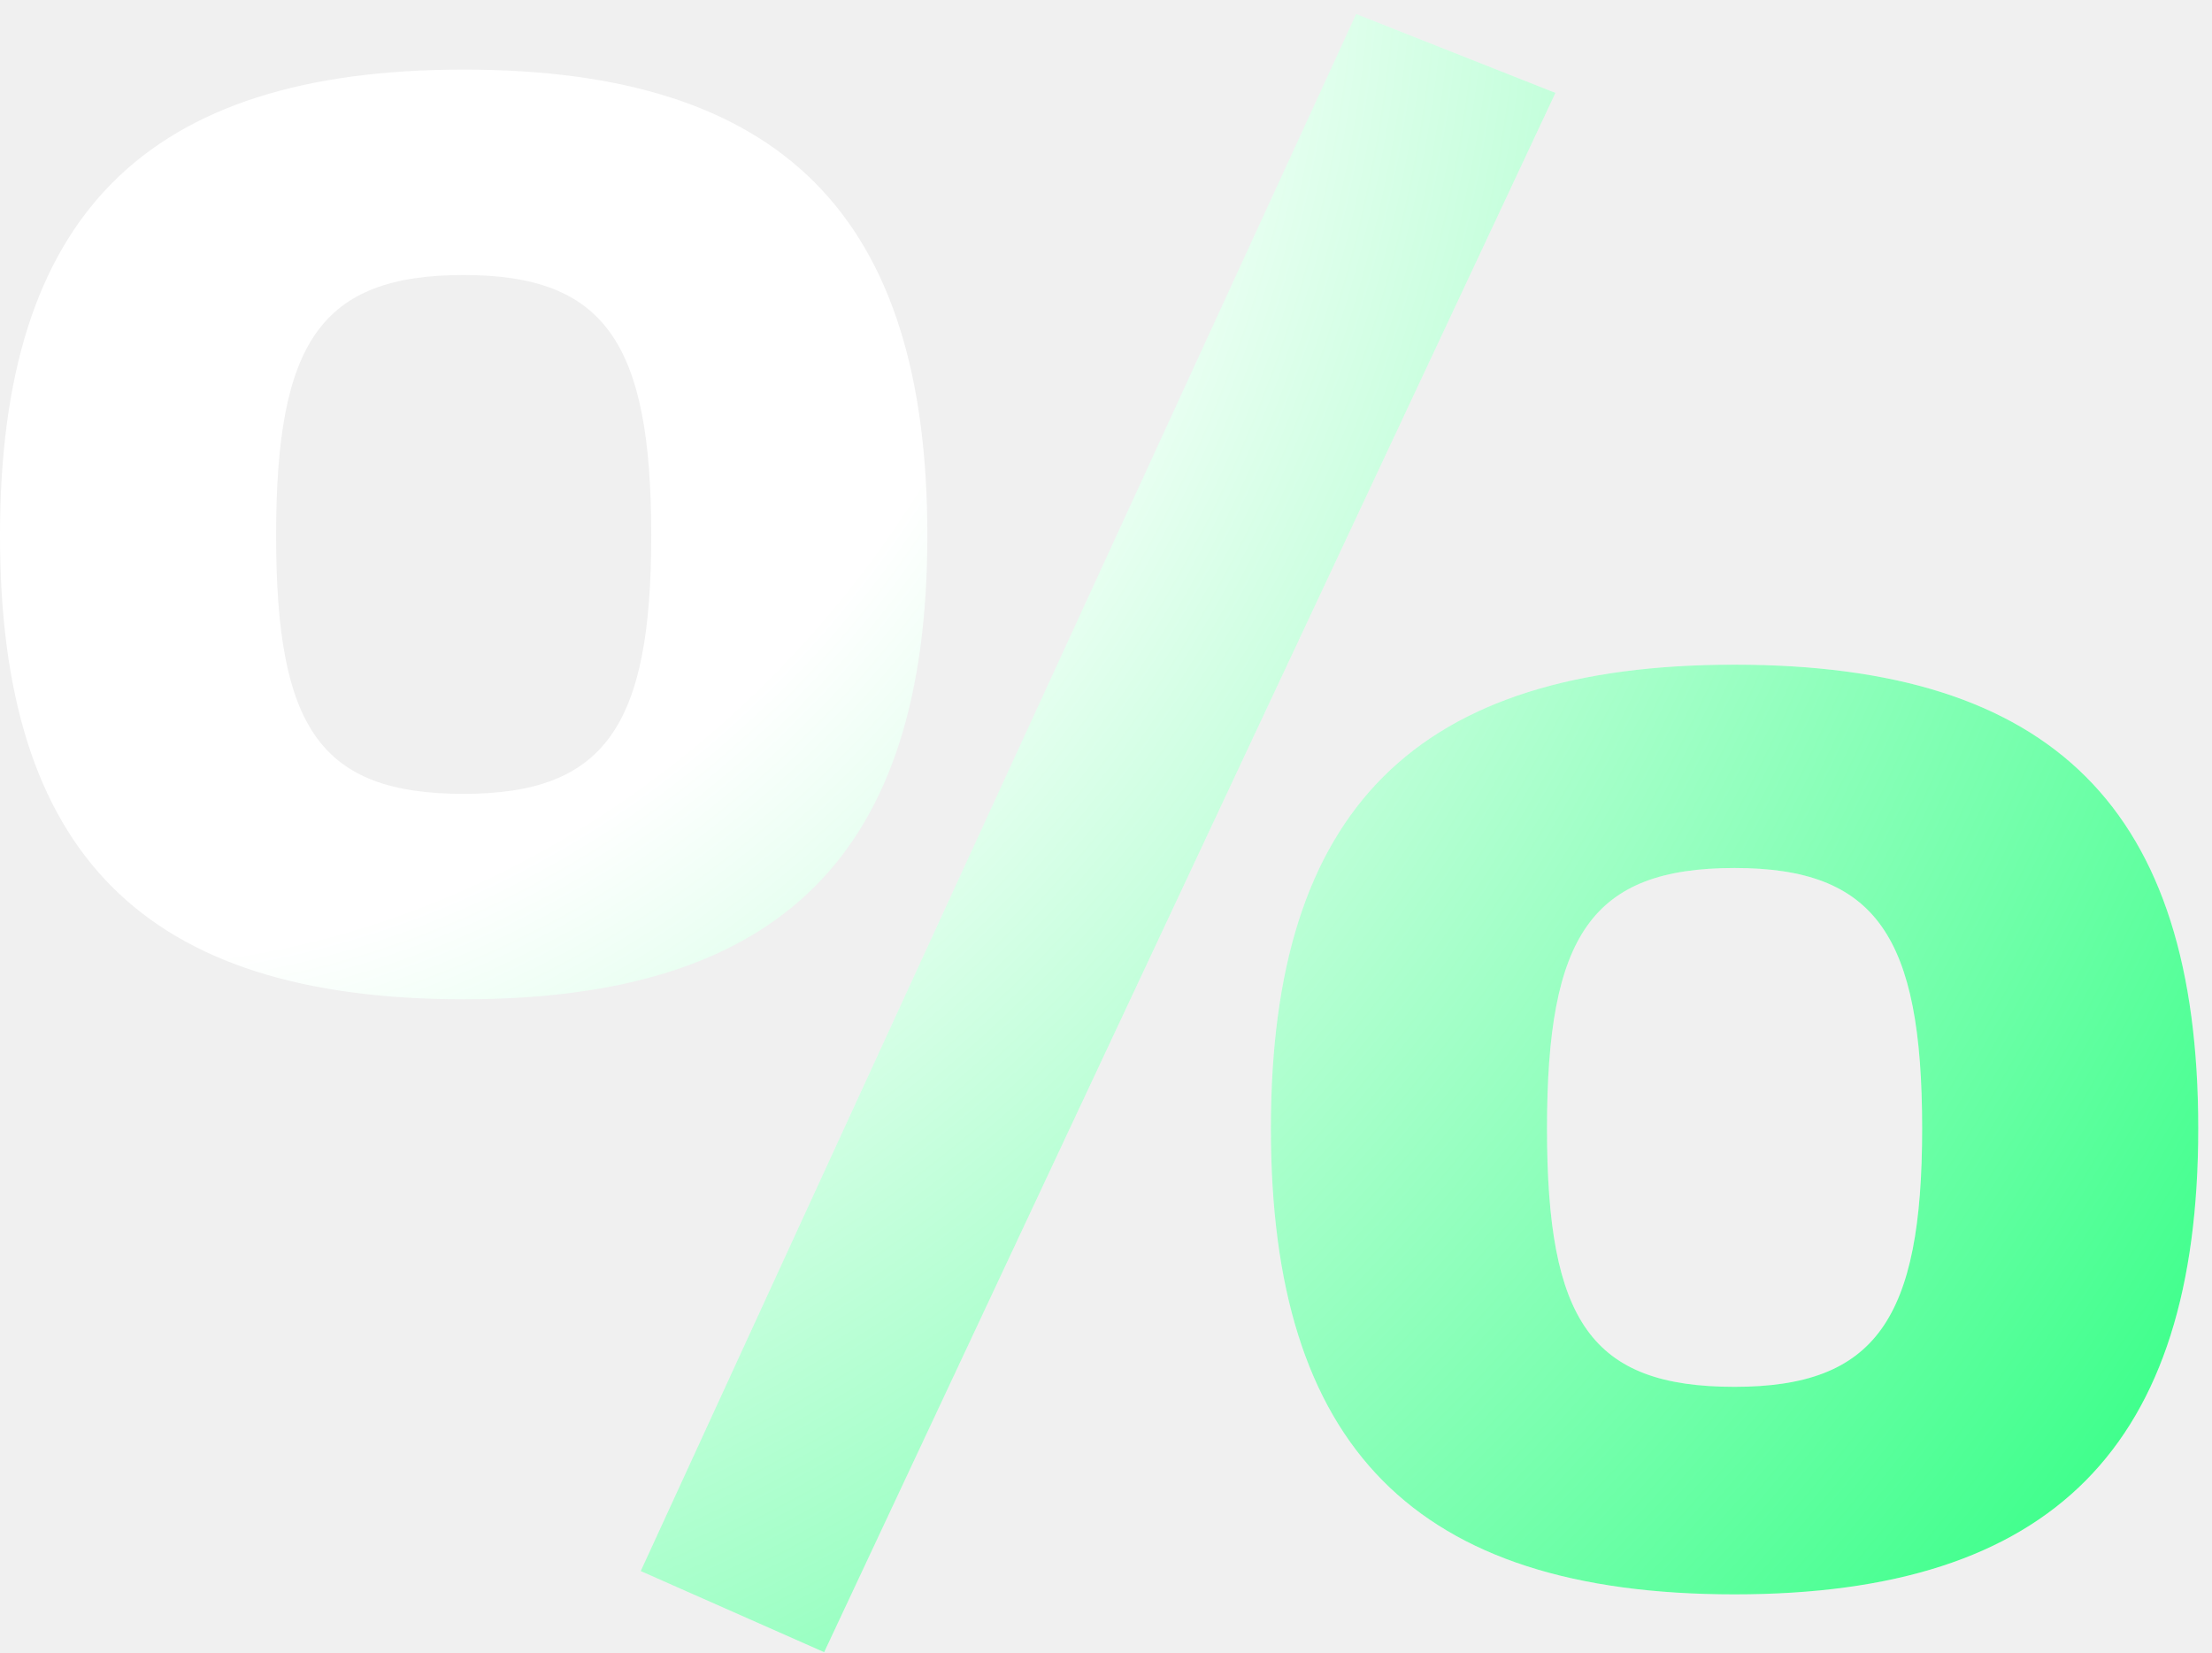
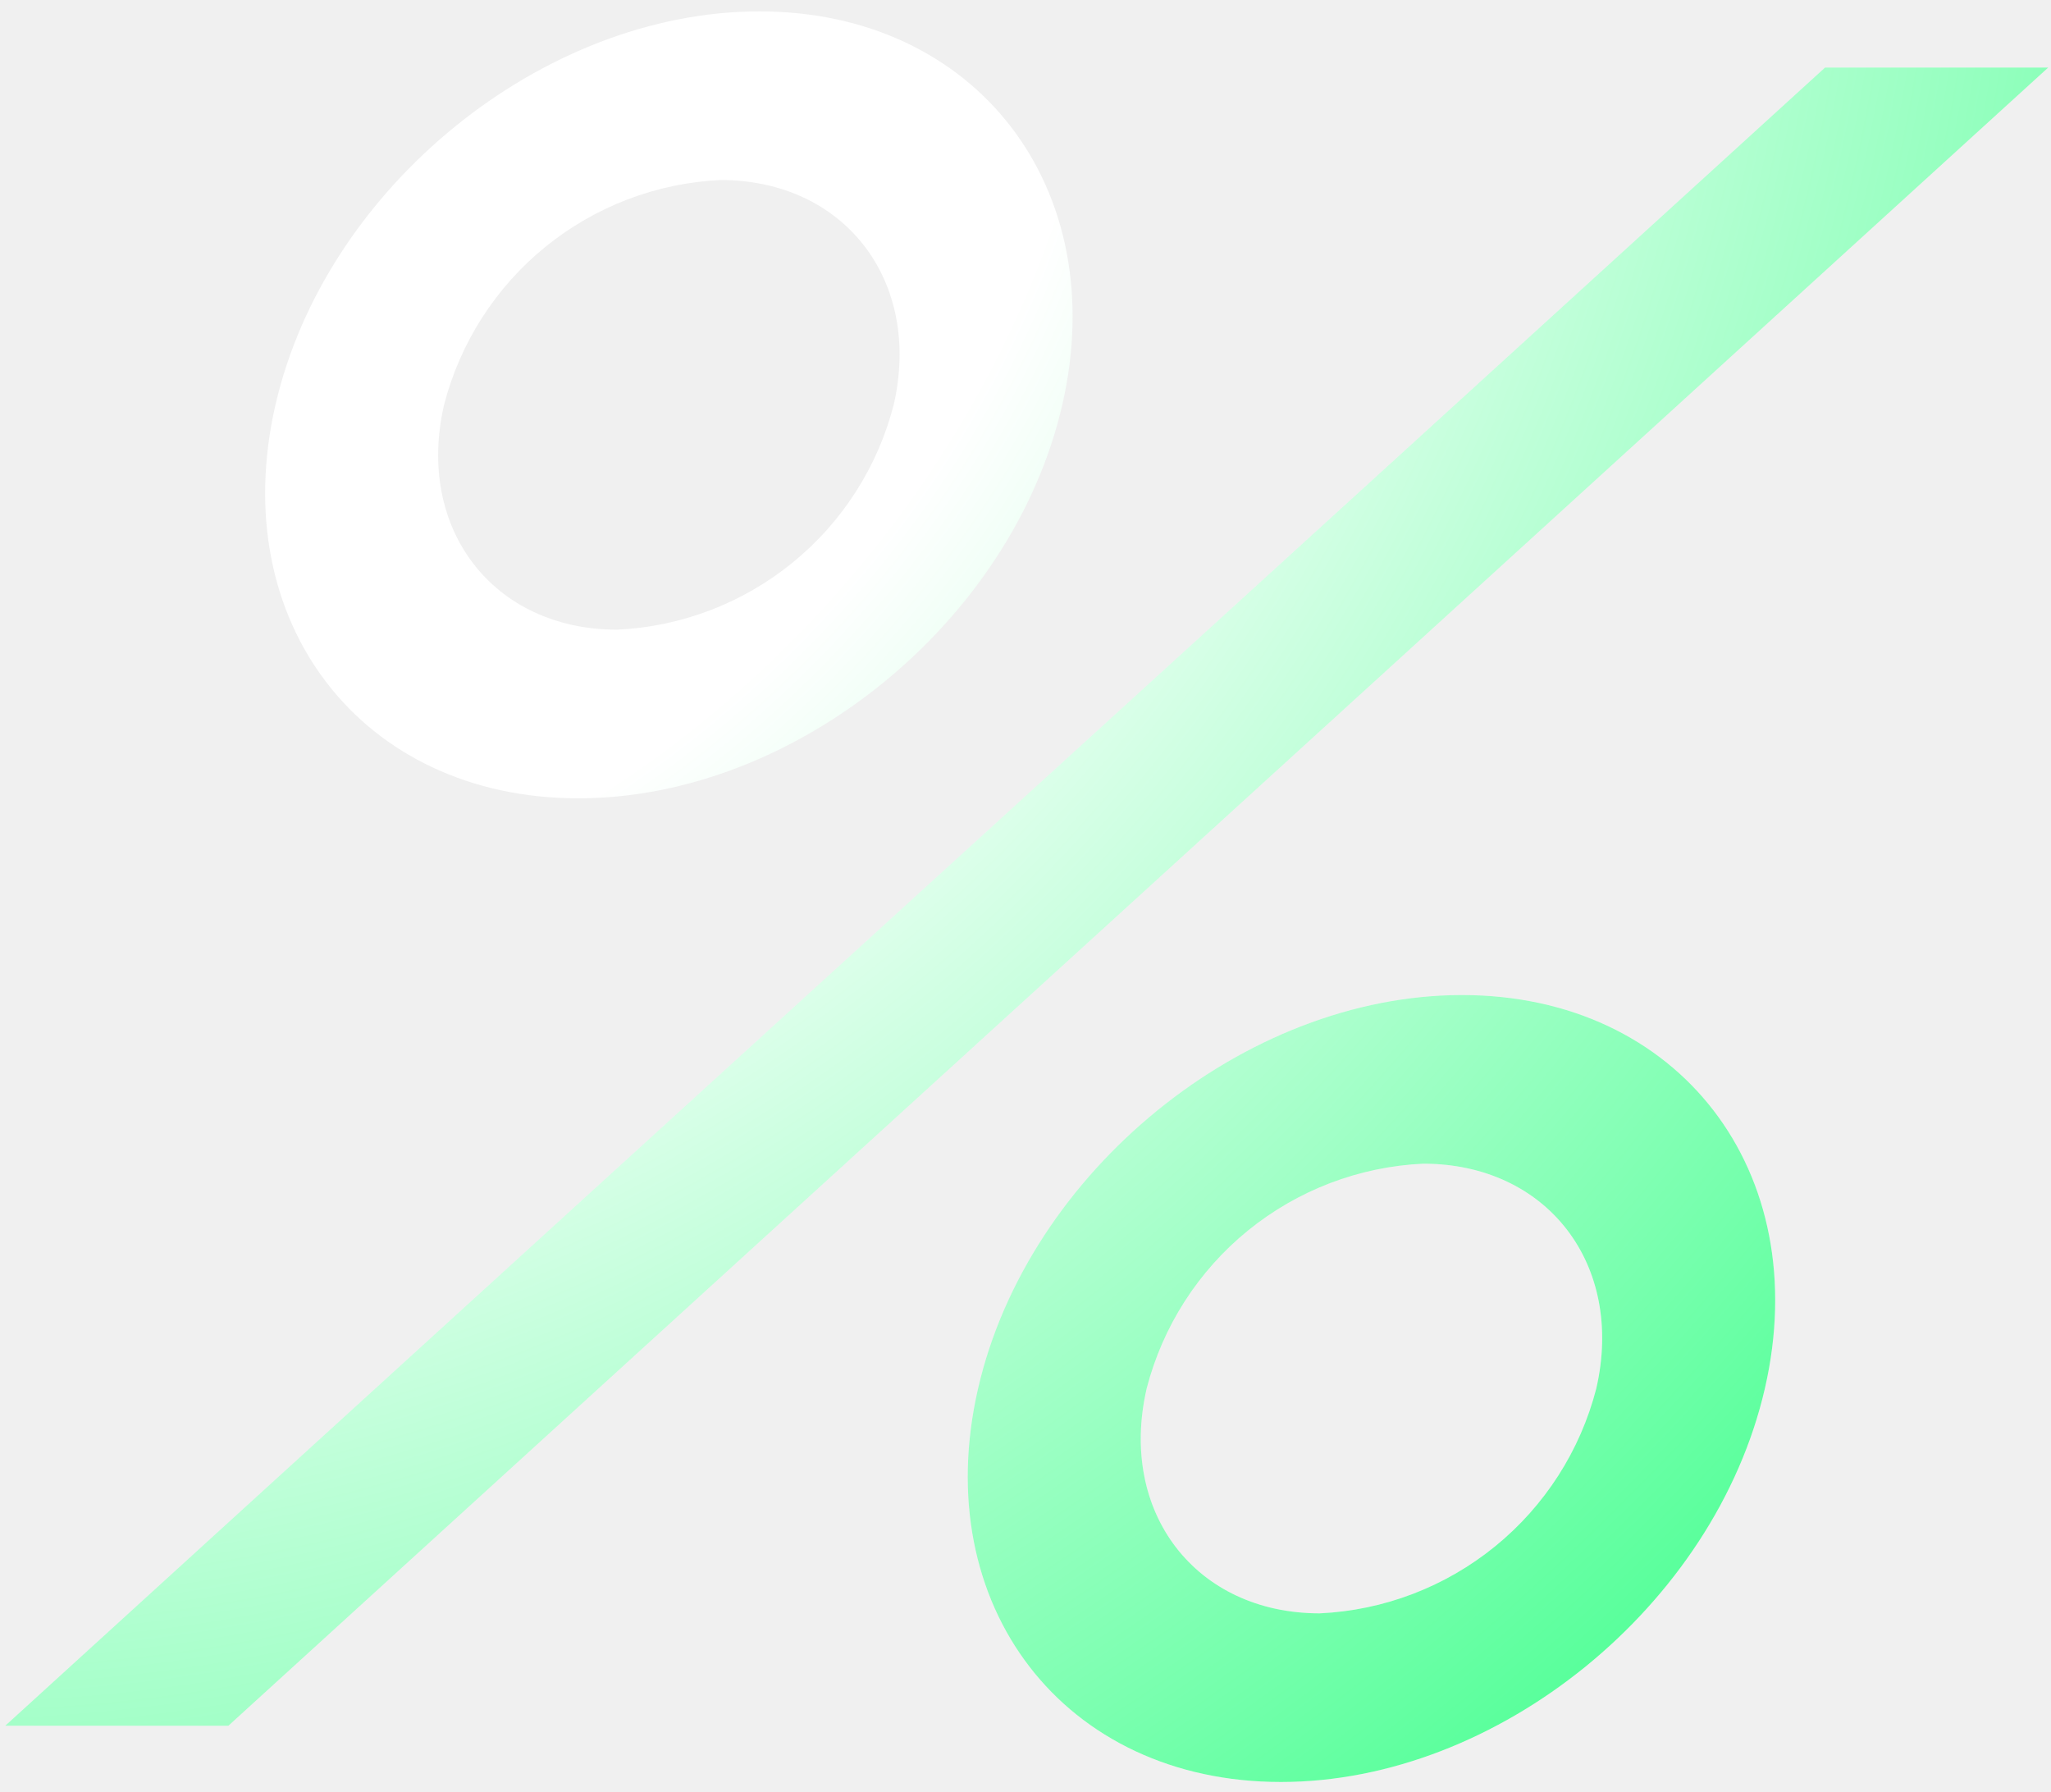
- <svg xmlns="http://www.w3.org/2000/svg" width="79" height="59" viewBox="0 0 79 59" fill="none">
-   <path d="M16.56 35.684C27.926 35.684 33.12 30.466 33.12 19.123C33.12 7.703 27.926 2.485 16.56 2.485C5.194 2.485 0 7.703 0 19.123C0 30.466 5.119 35.684 16.56 35.684ZM22.883 56.103L29.434 59L55.551 3.317L48.434 0.5L22.883 56.103ZM16.56 28.349C11.441 28.349 9.861 26.005 9.861 19.123C9.861 12.241 11.441 9.821 16.56 9.821C21.603 9.821 23.259 12.241 23.259 19.123C23.259 25.929 21.603 28.349 16.56 28.349ZM61.949 56.935C73.315 56.935 78.509 51.641 78.509 40.298C78.509 28.878 73.315 23.736 61.949 23.736C50.583 23.736 45.389 28.878 45.389 40.298C45.389 51.641 50.508 56.935 61.949 56.935ZM61.949 49.524C56.83 49.524 55.25 47.179 55.25 40.298C55.25 33.416 56.83 30.996 61.949 30.996C66.992 30.996 68.648 33.416 68.648 40.298C68.648 47.104 66.992 49.524 61.949 49.524Z" fill="white" />
-   <path d="M16.56 35.684C27.926 35.684 33.12 30.466 33.12 19.123C33.12 7.703 27.926 2.485 16.56 2.485C5.194 2.485 0 7.703 0 19.123C0 30.466 5.119 35.684 16.56 35.684ZM22.883 56.103L29.434 59L55.551 3.317L48.434 0.5L22.883 56.103ZM16.56 28.349C11.441 28.349 9.861 26.005 9.861 19.123C9.861 12.241 11.441 9.821 16.56 9.821C21.603 9.821 23.259 12.241 23.259 19.123C23.259 25.929 21.603 28.349 16.56 28.349ZM61.949 56.935C73.315 56.935 78.509 51.641 78.509 40.298C78.509 28.878 73.315 23.736 61.949 23.736C50.583 23.736 45.389 28.878 45.389 40.298C45.389 51.641 50.508 56.935 61.949 56.935ZM61.949 49.524C56.83 49.524 55.25 47.179 55.25 40.298C55.25 33.416 56.83 30.996 61.949 30.996C66.992 30.996 68.648 33.416 68.648 40.298C68.648 47.104 66.992 49.524 61.949 49.524Z" fill="url(#percent)" />
+ <svg xmlns="http://www.w3.org/2000/svg" width="71" height="62" viewBox="0 0 71 62" fill="none">
+   <path fill-rule="evenodd" clip-rule="evenodd" d="M20.021 27.632C27.531 27.632 35.045 21.522 36.773 14.013C38.501 6.503 33.798 0.394 26.288 0.394C18.779 0.394 11.264 6.503 9.536 14.013C7.808 21.523 12.511 27.632 20.021 27.632ZM24.945 6.231C29.236 6.231 31.924 9.722 30.937 14.013C30.383 16.163 29.154 18.079 27.431 19.479C25.708 20.88 23.582 21.692 21.364 21.795C17.073 21.795 14.385 18.304 15.372 14.013C15.927 11.863 17.155 9.947 18.878 8.546C20.601 7.146 22.727 6.334 24.945 6.231ZM50.61 34.441C43.1 34.441 35.585 40.55 33.858 48.06C32.13 55.57 36.833 61.679 44.343 61.679C51.852 61.679 59.367 55.569 61.095 48.06C62.823 40.551 58.12 34.441 50.61 34.441ZM45.686 55.842C41.395 55.842 38.707 52.351 39.694 48.06C40.249 45.91 41.477 43.994 43.2 42.593C44.923 41.193 47.049 40.381 49.267 40.278C53.558 40.278 56.246 43.769 55.259 48.06C54.705 50.21 53.476 52.126 51.753 53.526C50.03 54.927 47.904 55.739 45.686 55.842ZM0.18 59.733L63.177 2.339H70.903L7.906 59.733H0.18Z" fill="white" />
+   <path fill-rule="evenodd" clip-rule="evenodd" d="M20.021 27.632C27.531 27.632 35.045 21.522 36.773 14.013C38.501 6.503 33.798 0.394 26.288 0.394C18.779 0.394 11.264 6.503 9.536 14.013C7.808 21.523 12.511 27.632 20.021 27.632ZM24.945 6.231C29.236 6.231 31.924 9.722 30.937 14.013C30.383 16.163 29.154 18.079 27.431 19.479C25.708 20.88 23.582 21.692 21.364 21.795C17.073 21.795 14.385 18.304 15.372 14.013C15.927 11.863 17.155 9.947 18.878 8.546C20.601 7.146 22.727 6.334 24.945 6.231ZM50.61 34.441C43.1 34.441 35.585 40.55 33.858 48.06C32.13 55.57 36.833 61.679 44.343 61.679C51.852 61.679 59.367 55.569 61.095 48.06C62.823 40.551 58.12 34.441 50.61 34.441ZM45.686 55.842C41.395 55.842 38.707 52.351 39.694 48.06C40.249 45.91 41.477 43.994 43.2 42.593C44.923 41.193 47.049 40.381 49.267 40.278C53.558 40.278 56.246 43.769 55.259 48.06C54.705 50.21 53.476 52.126 51.753 53.526C50.03 54.927 47.904 55.739 45.686 55.842ZM0.18 59.733L63.177 2.339H70.903L7.906 59.733H0.18Z" fill="url(#paint0_radial)" />
  <defs>
-     <radialGradient id="percent" cx="0" cy="0" r="1" gradientUnits="userSpaceOnUse" gradientTransform="translate(7.50869 2.57736) rotate(37.2961) scale(101.137 114.252)">
+     <radialGradient id="paint0_radial" cx="0" cy="0" r="1" gradientUnits="userSpaceOnUse" gradientTransform="translate(6.94423 2.57029) rotate(41.5342) scale(96.822 112.626)">
      <stop offset="0.292" stop-color="#00FF66" stop-opacity="0" />
      <stop offset="1" stop-color="#00FF66" />
    </radialGradient>
  </defs>
</svg>
